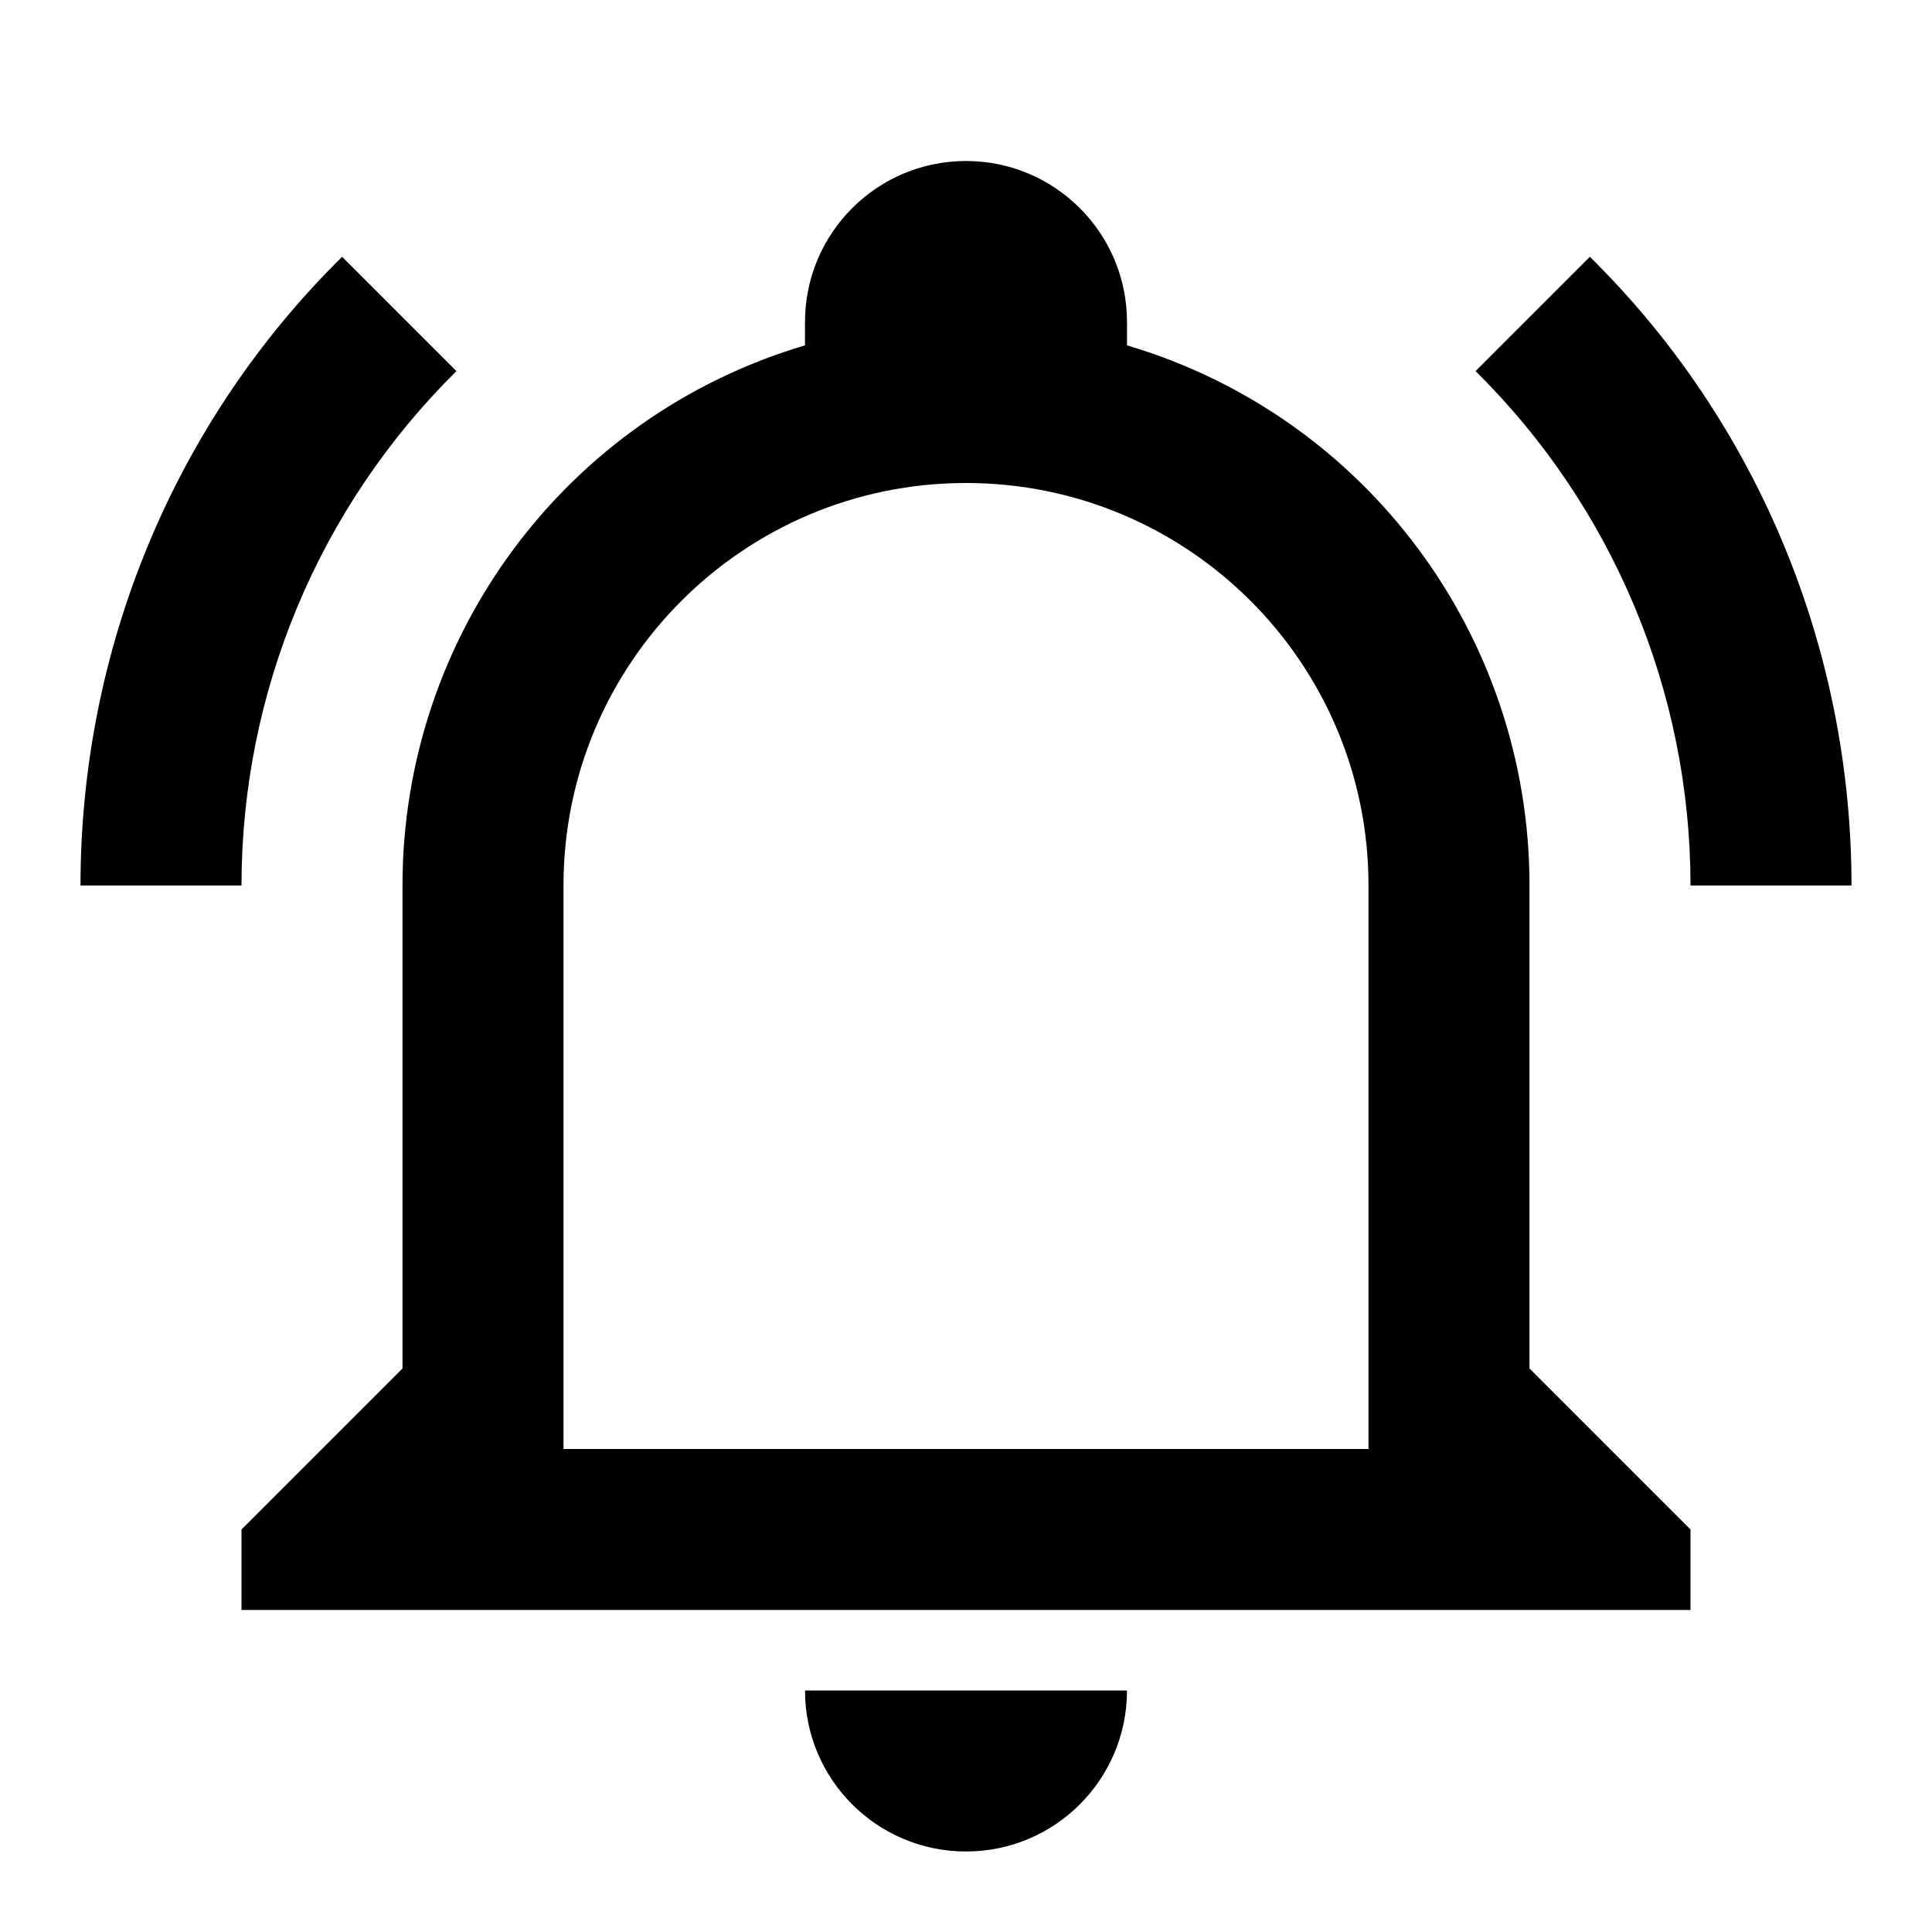
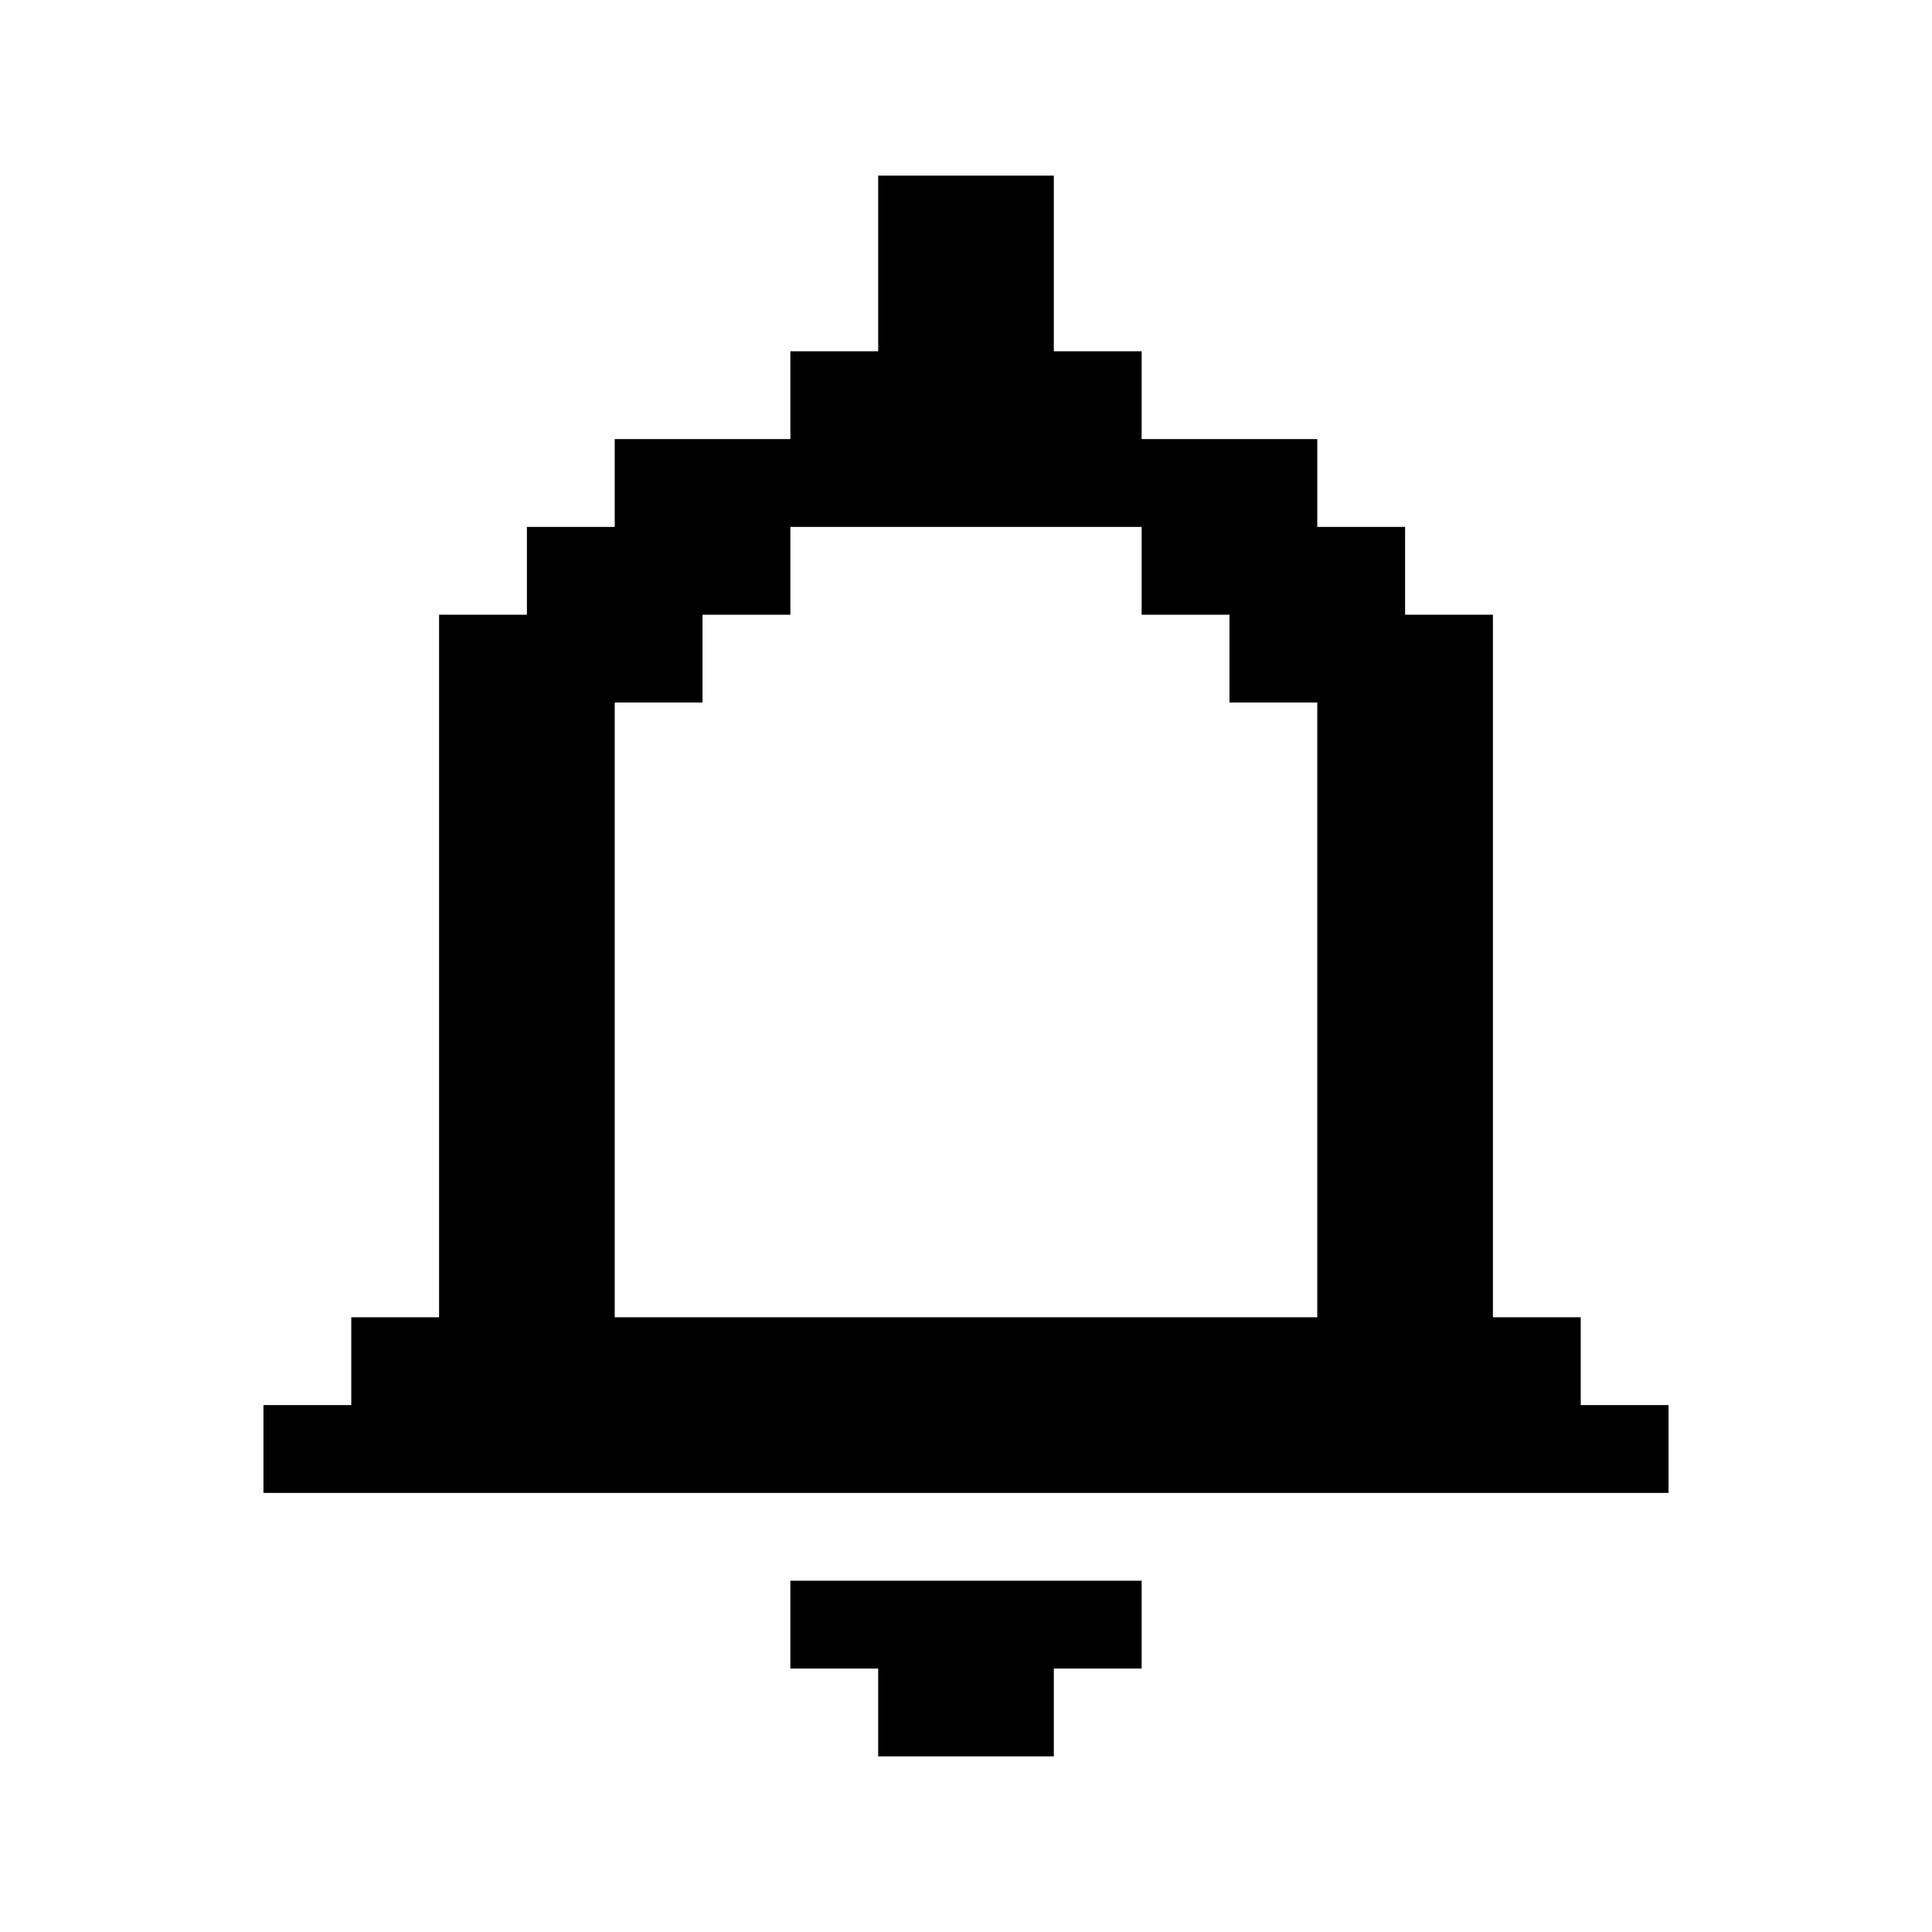
- <svg xmlns="http://www.w3.org/2000/svg" viewBox="0 0 24 24">
-   <path d="M10,21H14A2,2 0 0,1 12,23A2,2 0 0,1 10,21M21,19V20H3V19L5,17V11C5,7.9 7.03,5.17 10,4.29C10,4.19 10,4.1 10,4A2,2 0 0,1 12,2A2,2 0 0,1 14,4C14,4.1 14,4.19 14,4.29C16.97,5.17 19,7.9 19,11V17L21,19M17,11A5,5 0 0,0 12,6A5,5 0 0,0 7,11V18H17V11M19.75,3.19L18.33,4.61C20.04,6.3 21,8.6 21,11H23C23,8.07 21.84,5.25 19.75,3.19M1,11H3C3,8.6 3.96,6.3 5.67,4.61L4.25,3.19C2.16,5.25 1,8.07 1,11Z" />
+ <svg xmlns="http://www.w3.org/2000/svg" viewBox="0 0 22 22">
+   <path d="M19 17H3V16H4V15H5V7H6V6H7V5H9V4H10V2H12V4H13V5H15V6H16V7H17V15H18V16H19M12 20H10V19H9V18H13V19H12M15 15V8H14V7H13V6H9V7H8V8H7V15Z" />
</svg>
